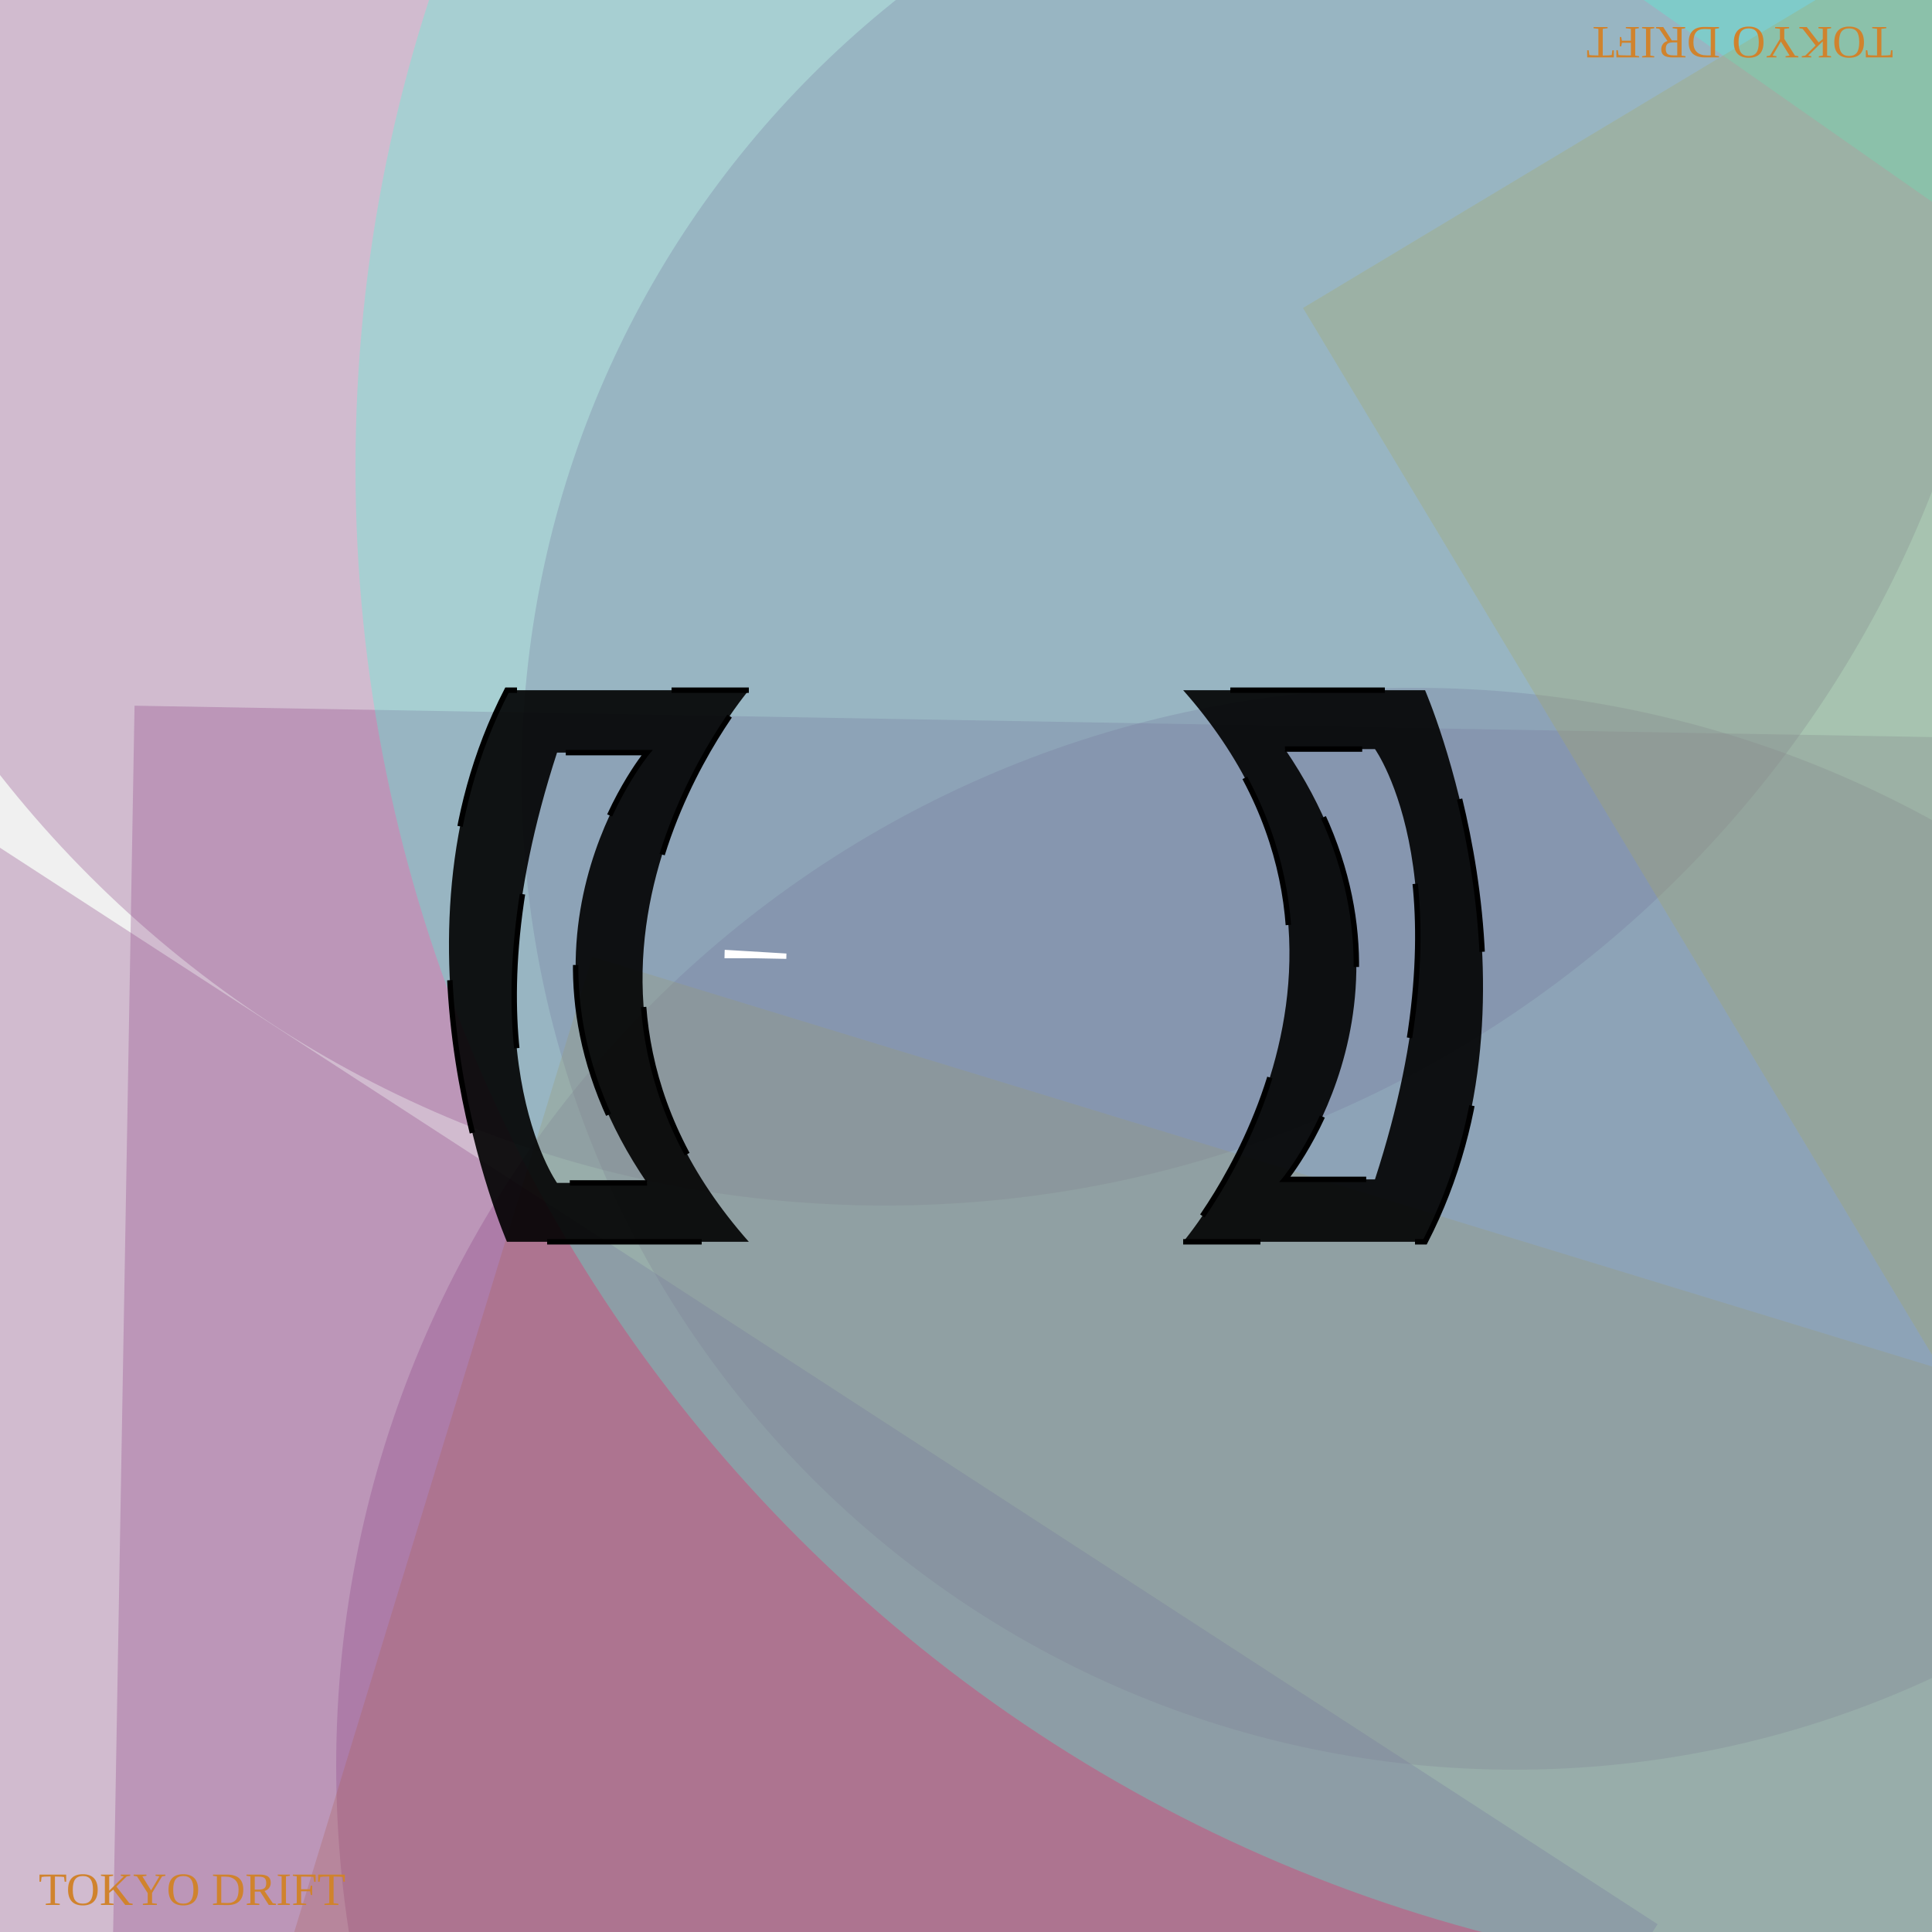
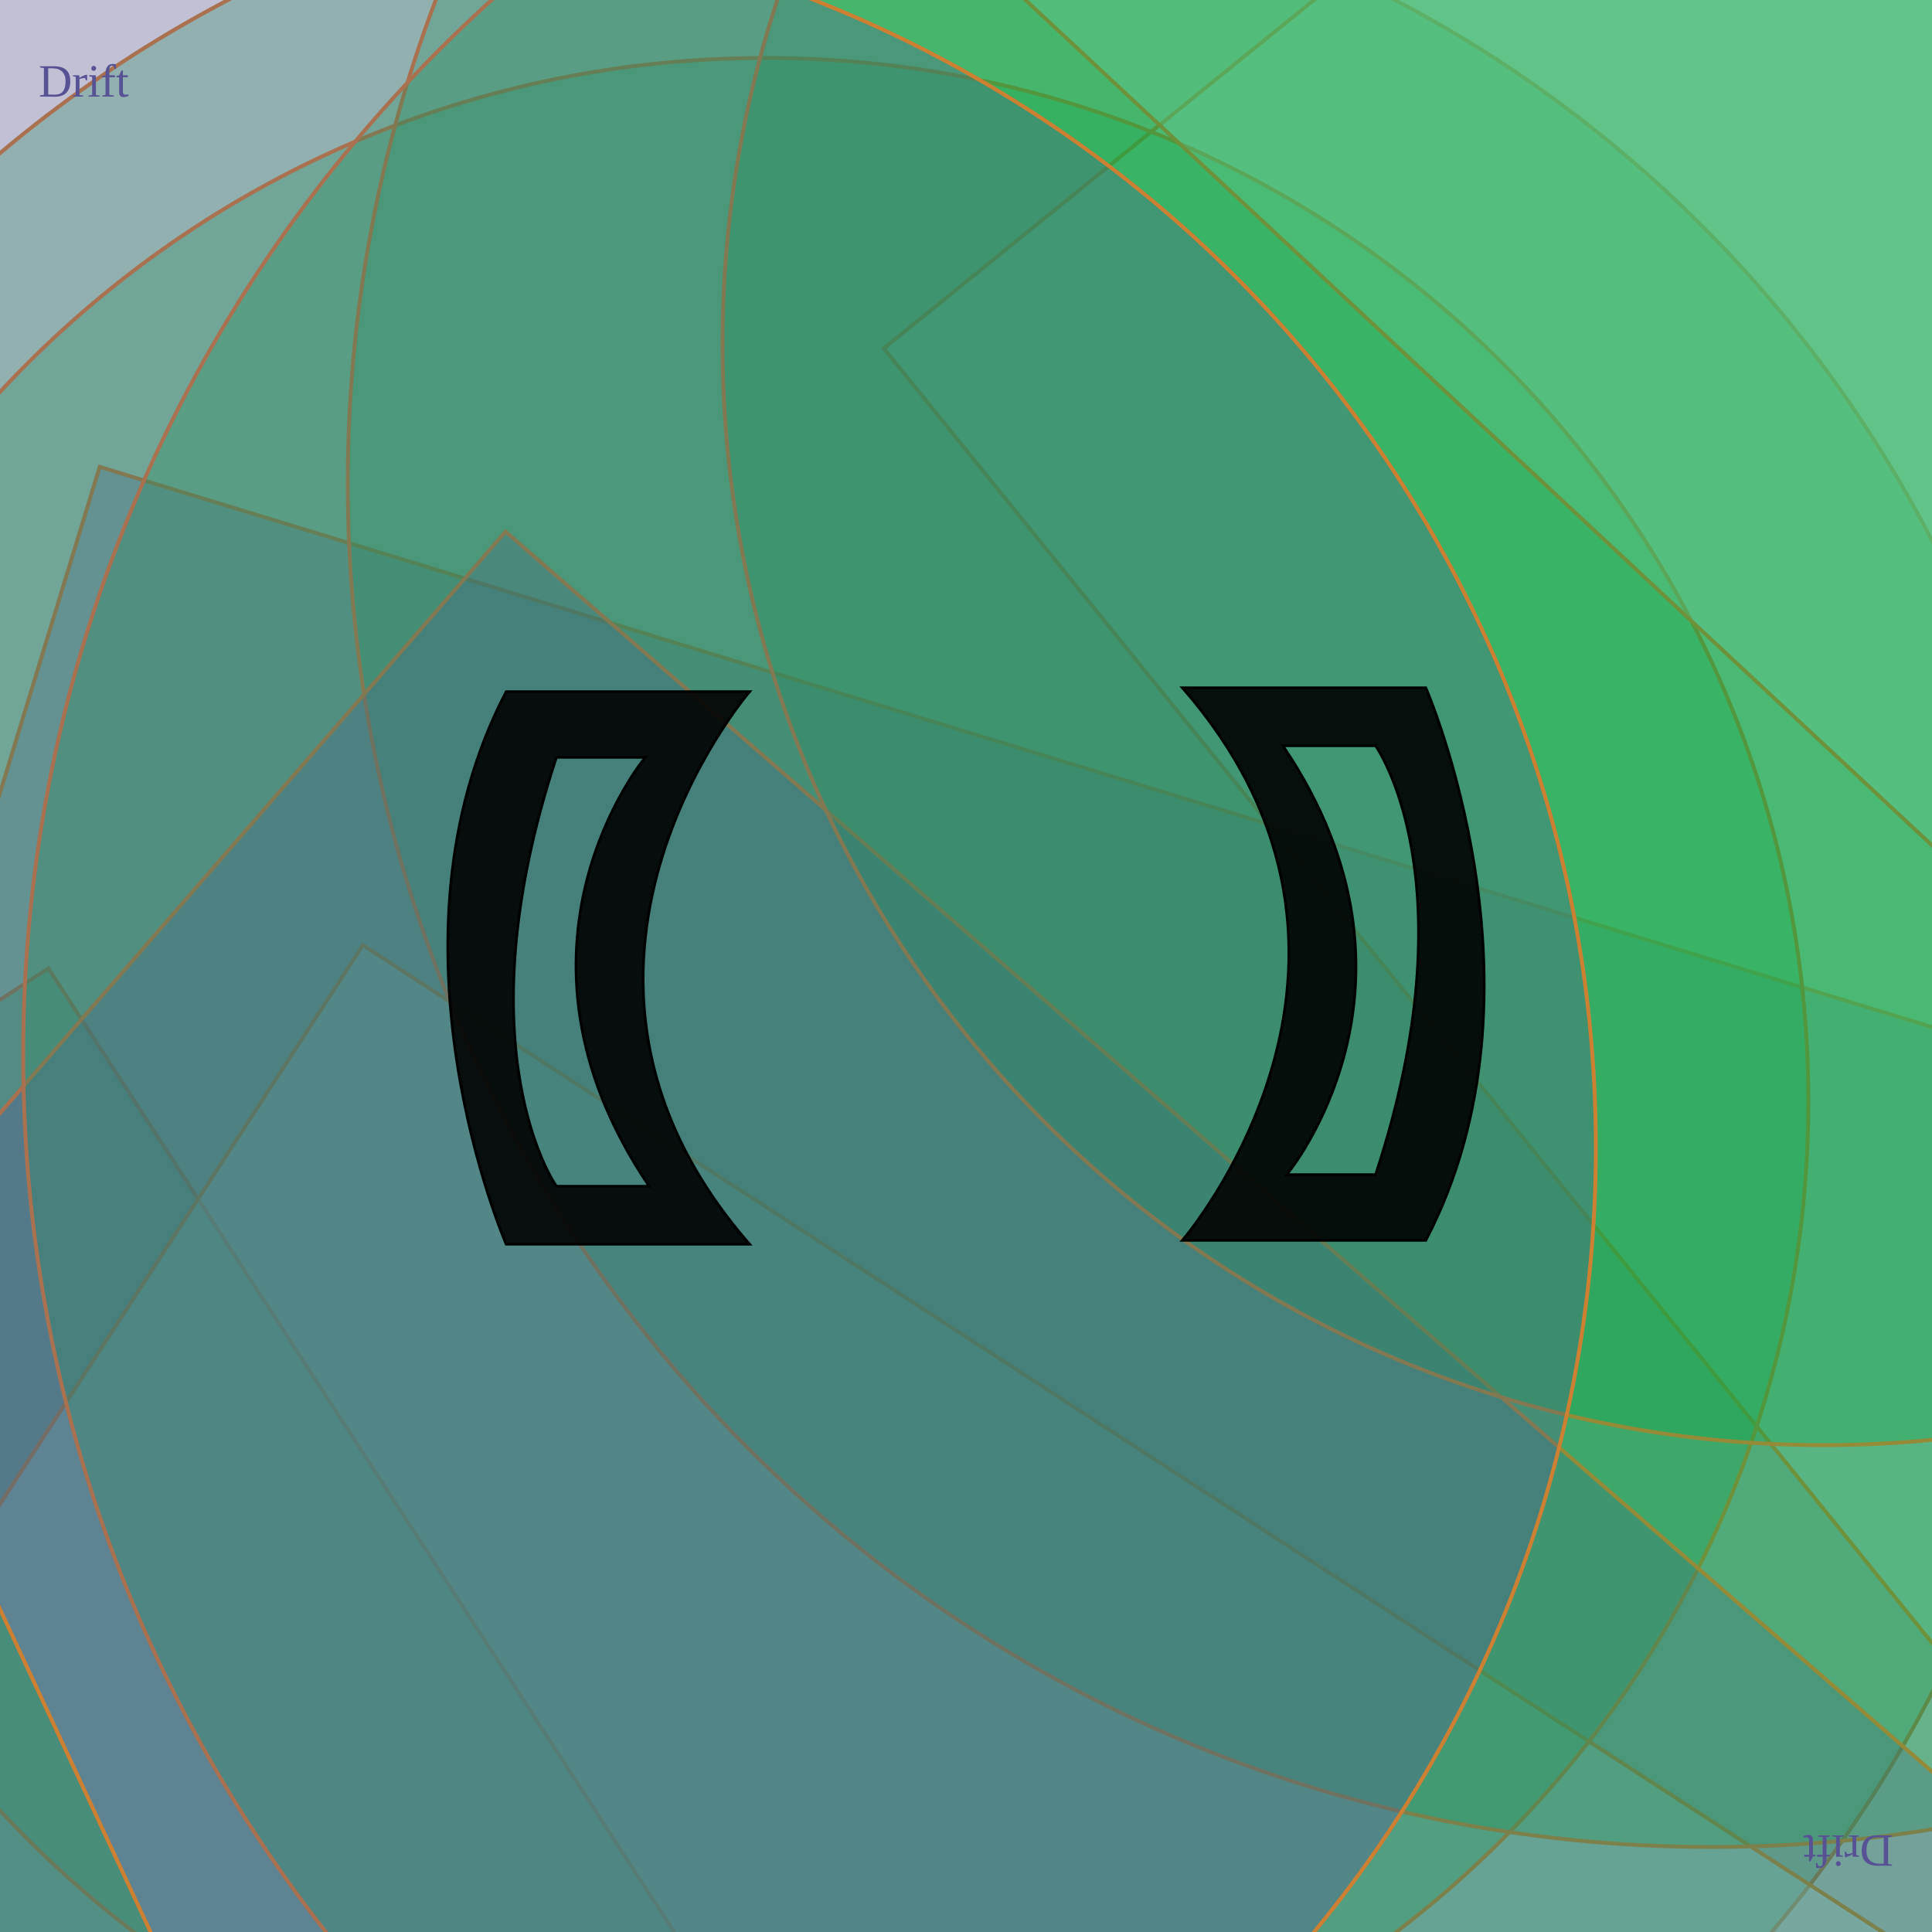
<svg xmlns="http://www.w3.org/2000/svg" width="500" height="500" viewbox="0 0 500 500" style="background-color:#111111">
  <g fill-opacity="0.3">
-     <circle fill="#8b4084" cx="392" cy="201" r="257" />
-     <circle fill="#8b4084" cx="366" cy="457" r="279" />
-     <circle fill="#8b4084" cx="229" cy="21" r="291" />
-     <rect fill="#d0832d" x="219" y="192" width="794" height="652" transform="rotate(17)" />
-     <rect fill="#45fddb" x="189" y="86" width="792" height="550" transform="rotate(137)" />
-     <rect fill="#45fddb" x="244" y="174" width="552" height="600" transform="rotate(305)" />
-     <rect fill="#8b4084" x="7" y="184" width="624" height="658" transform="rotate(33)" />
-     <rect fill="#45fddb" x="127" y="124" width="748" height="552" transform="rotate(105)" />
-     <rect fill="#8b4084" x="38" y="182" width="726" height="692" transform="rotate(1)" />
-     <rect fill="#8b4084" x="206" y="210" width="794" height="530" transform="rotate(97)" />
-     <rect fill="#d0832d" x="248" y="242" width="660" height="658" transform="rotate(329)" />
-     <rect fill="#d0832d" x="2" y="38" width="670" height="538" transform="rotate(265)" />
-     <rect fill="#45fddb" x="191" y="74" width="544" height="508" transform="rotate(145)" />
-     <rect fill="#8b4084" x="182" y="232" width="588" height="502" transform="rotate(233)" />
-     <circle fill="#45fddb" cx="484" cy="121" r="392" />
+     <circle fill="#13a444" cx="210" cy="289" r="326" stroke="#CD7F32" />
+     <rect fill="#13a444" x="217" y="126" width="570" height="576" transform="rotate(57)" stroke="#CD7F32" />
+     <rect fill="#565294" x="60" y="108" width="604" height="758" transform="rotate(17)" stroke="#CD7F32" />
+     <rect fill="#d0f5f3" x="212" y="154" width="558" height="576" transform="rotate(33)" stroke="#CD7F32" />
+     <rect fill="#d0f5f3" x="121" y="214" width="654" height="698" transform="rotate(321)" stroke="#CD7F32" />
+     <circle fill="#13a444" cx="198" cy="285" r="270" stroke="#CD7F32" />
+     <circle fill="#13a444" cx="443" cy="125" r="353" stroke="#CD7F32" />
+     <rect fill="#565294" x="246" y="66" width="770" height="750" transform="rotate(265)" stroke="#CD7F32" />
+     <rect fill="#565294" x="189" y="18" width="524" height="666" transform="rotate(41)" stroke="#CD7F32" />
+     <rect fill="#d0f5f3" x="181" y="18" width="736" height="524" transform="rotate(313)" stroke="#CD7F32" />
+     <circle fill="#13a444" cx="472" cy="89" r="285" stroke="#CD7F32" />
+     <circle fill="#13a444" cx="374" cy="273" r="368" stroke="#CD7F32" />
+     <circle fill="#565294" cx="94" cy="297" r="319" stroke="#CD7F32" />
+     <rect fill="#13a444" x="140" y="176" width="774" height="720" transform="rotate(65)" stroke="#CD7F32" />
+     <rect fill="#565294" x="35" y="134" width="506" height="538" transform="rotate(225)" stroke="#CD7F32" />
  </g>
  <g id="infinity_1">
    <path id="infinity" stroke-dasharray="0" stroke-dashoffset="0" stroke-width="16" d="M195.5 248c0 30 37.5 30 52.5 0s 52.5-30 52.5 0s-37.5 30-52.5 0s-52.5-30-52.5 0" fill="none">
-       <animate begin="s.begin" attributeType="XML" attributeName="stroke" values="#d0832d;#8b4084;#d0832d" dur="4s" fill="freeze" />
+       <animate begin="s.begin" attributeType="XML" attributeName="stroke" values="#565294;#13a444;#565294" dur="4s" fill="freeze" />
      <animate begin="s.begin" attributeType="XML" attributeName="stroke-dasharray" values="0;50;0" dur="6s" fill="freeze" />
      <animate begin="a.begin" attributeType="XML" attributeName="stroke-width" values="16;20;16" dur="1s" fill="freeze" />
    </path>
-     <path id="infinity_2" stroke-dasharray="300" stroke-dashoffset="300" stroke="#FFFFFF" stroke-width="16" d="M195.5 248c0 30 37.5 30 52.5 0s 52.5-30 52.5 0s-37.5 30-52.5 0s-52.5-30-52.5 0" fill="none">
-       <animate begin="s.begin" attributeType="XML" attributeName="stroke" values="#45fddb;#d0832d;#45fddb" dur="4s" fill="freeze" />
+     <path id="infinity_2" stroke-dasharray="300" stroke-dashoffset="300" stroke-width="16" d="M195.5 248c0 30 37.5 30 52.5 0s 52.5-30 52.5 0s-37.5 30-52.5 0s-52.5-30-52.5 0" fill="none">
+       <animate begin="s.begin" attributeType="XML" attributeName="stroke" values="#d0f5f3;#565294;#d0f5f3" dur="4s" fill="freeze" />
      <animate id="a" begin="s.begin;s.begin+1s;s.begin+2s;s.begin+3s;s.begin+4s;s.begin+5s;s.begin+6s" attributeType="XML" attributeName="stroke-width" values="16;20;16" dur="1s" fill="freeze" />
      <animate id="s" attributeType="XML" attributeName="stroke-dashoffset" begin="0s;s.end" to="-1800" dur="6s" />
    </path>
  </g>
  <g id="b">
-     <path d="M144.4 89.31h-31.3c-16.88 32.57 0 71.38 0 71.38h31.3c-30.95-35 0-71.38 0-71.38Zm-13.17 63.76h-11.65s-12.47-17.38 0-55.68h11.65s-20.8 25.18 0 55.68Z" transform="matrix(2 0 0 2 -95 0)" stroke="black" fill-opacity="0.9" stroke-width=".7" stroke-dasharray="20" stroke-dashoffset="10">
-       <animate id="p" begin="s.begin+2s" attributeName="fill" values="black;#d0832d;black" dur="2s" />
-       <animate id="q" begin="s.begin+4s" attributeName="fill" values="black;#8b4084;black" dur="2s" />
-       <animate id="r" begin="s.begin+6s" attributeName="fill" values="black;#45fddb;black" dur="2s" />
+     <path d="M194 179H131c-34 65 0 143 0 143h63C132 251 194 179 194 179Zm-26 128H144s-25-35 0-111h23S126 245 168 307Z" stroke="black" fill-opacity="0.9" stroke-width=".7">
+       <animate id="p" begin="s.begin" attributeName="fill" dur="6s" values="black;#565294;black;black;#13a444;black;black;#d0f5f3;black" />
    </path>
-     <text x="10" y="493" fill="#d0832d">TOKYO DRIFT</text>
-     <path d="M107.318 117.546c-13.399 25.852 0 56.658 0 56.658 h 6.873c-0.153-0.407-9.772-26.118 .03-56.265z" transform="translate(-85,15) scale(1.6,1.6)" stroke-opacity=".7" fill-opacity=".7" fill="transparent">
-       <animate id="w" attributeName="fill" values="transparent;#d0832d;transparent" begin="p.begin+.4s;q.begin+.4s;r.begin+.4s" dur="1s" />
+     <text x="10" y="25" fill="#565294">Drift</text>
+     <path d="M90 203c-21 41 0 91 0 91h11c0 0-16-42 0-91z" stroke-opacity=".7" fill-opacity=".7" fill="transparent">
+       <animate id="w" attributeName="fill" values="transparent;#565294;transparent" begin="p.begin+.4s;p.begin+2.4s;p.begin+4.4s" dur="1s" />
      <animate begin="w.begin" attributeName="stroke" values="transparent;black;transparent" dur="1s" />
    </path>
-     <path d="M 107.318 117.546c -13.399 25.852 0 56.658 0 56.658 h 6.873 c -0.153 -0.407 -9.772 -26.118 .03 -56.265 z" transform="translate(-88,60) scale(1.3,1.3)" stroke-opacity=".35" fill-opacity=".5" fill="transparent">
-       <animate attributeName="fill" values="transparent;#8b4084;transparent" begin="w.begin+.2s" dur="1s" />
+     <path d="M60 212c-17 34 0 74 0 74h9c0-1-13-34 0-74z" stroke-opacity=".5" fill-opacity=".5" fill="transparent">
+       <animate attributeName="fill" values="transparent;#13a444;transparent" begin="w.begin+.2s" dur="1s" />
      <animate attributeName="stroke" values="transparent;black;transparent" begin="w.begin+.2s" dur="1s" />
    </path>
-     <path d="M107.318 117.546 c-13.399 25.852 0 56.658 0 56.658 h6.873 c-0.153-0.407-9.772-26.118 .03-56.265z" transform="translate(-82,104) scale(1,1)" stroke-opacity=".05" fill-opacity="0.3" fill="transparent">
-       <animate attributeName="fill" values="transparent;#45fddb;transparent" begin="w.begin+.4s" dur="1s" />
+     <path d="M37 221c-13 26 0 57 0 57h7c0 0-10-26 0-57z" stroke-opacity=".3" fill-opacity="0.3" fill="transparent">
+       <animate attributeName="fill" values="transparent;#d0f5f3;transparent" begin="w.begin+.4s" dur="1s" />
      <animate attributeName="stroke" values="transparent;black;transparent" begin="w.begin+.4s" dur="1s" />
    </path>
  </g>
  <use href="#b" x="-500" y="-500" transform="rotate(180)" />
</svg>
